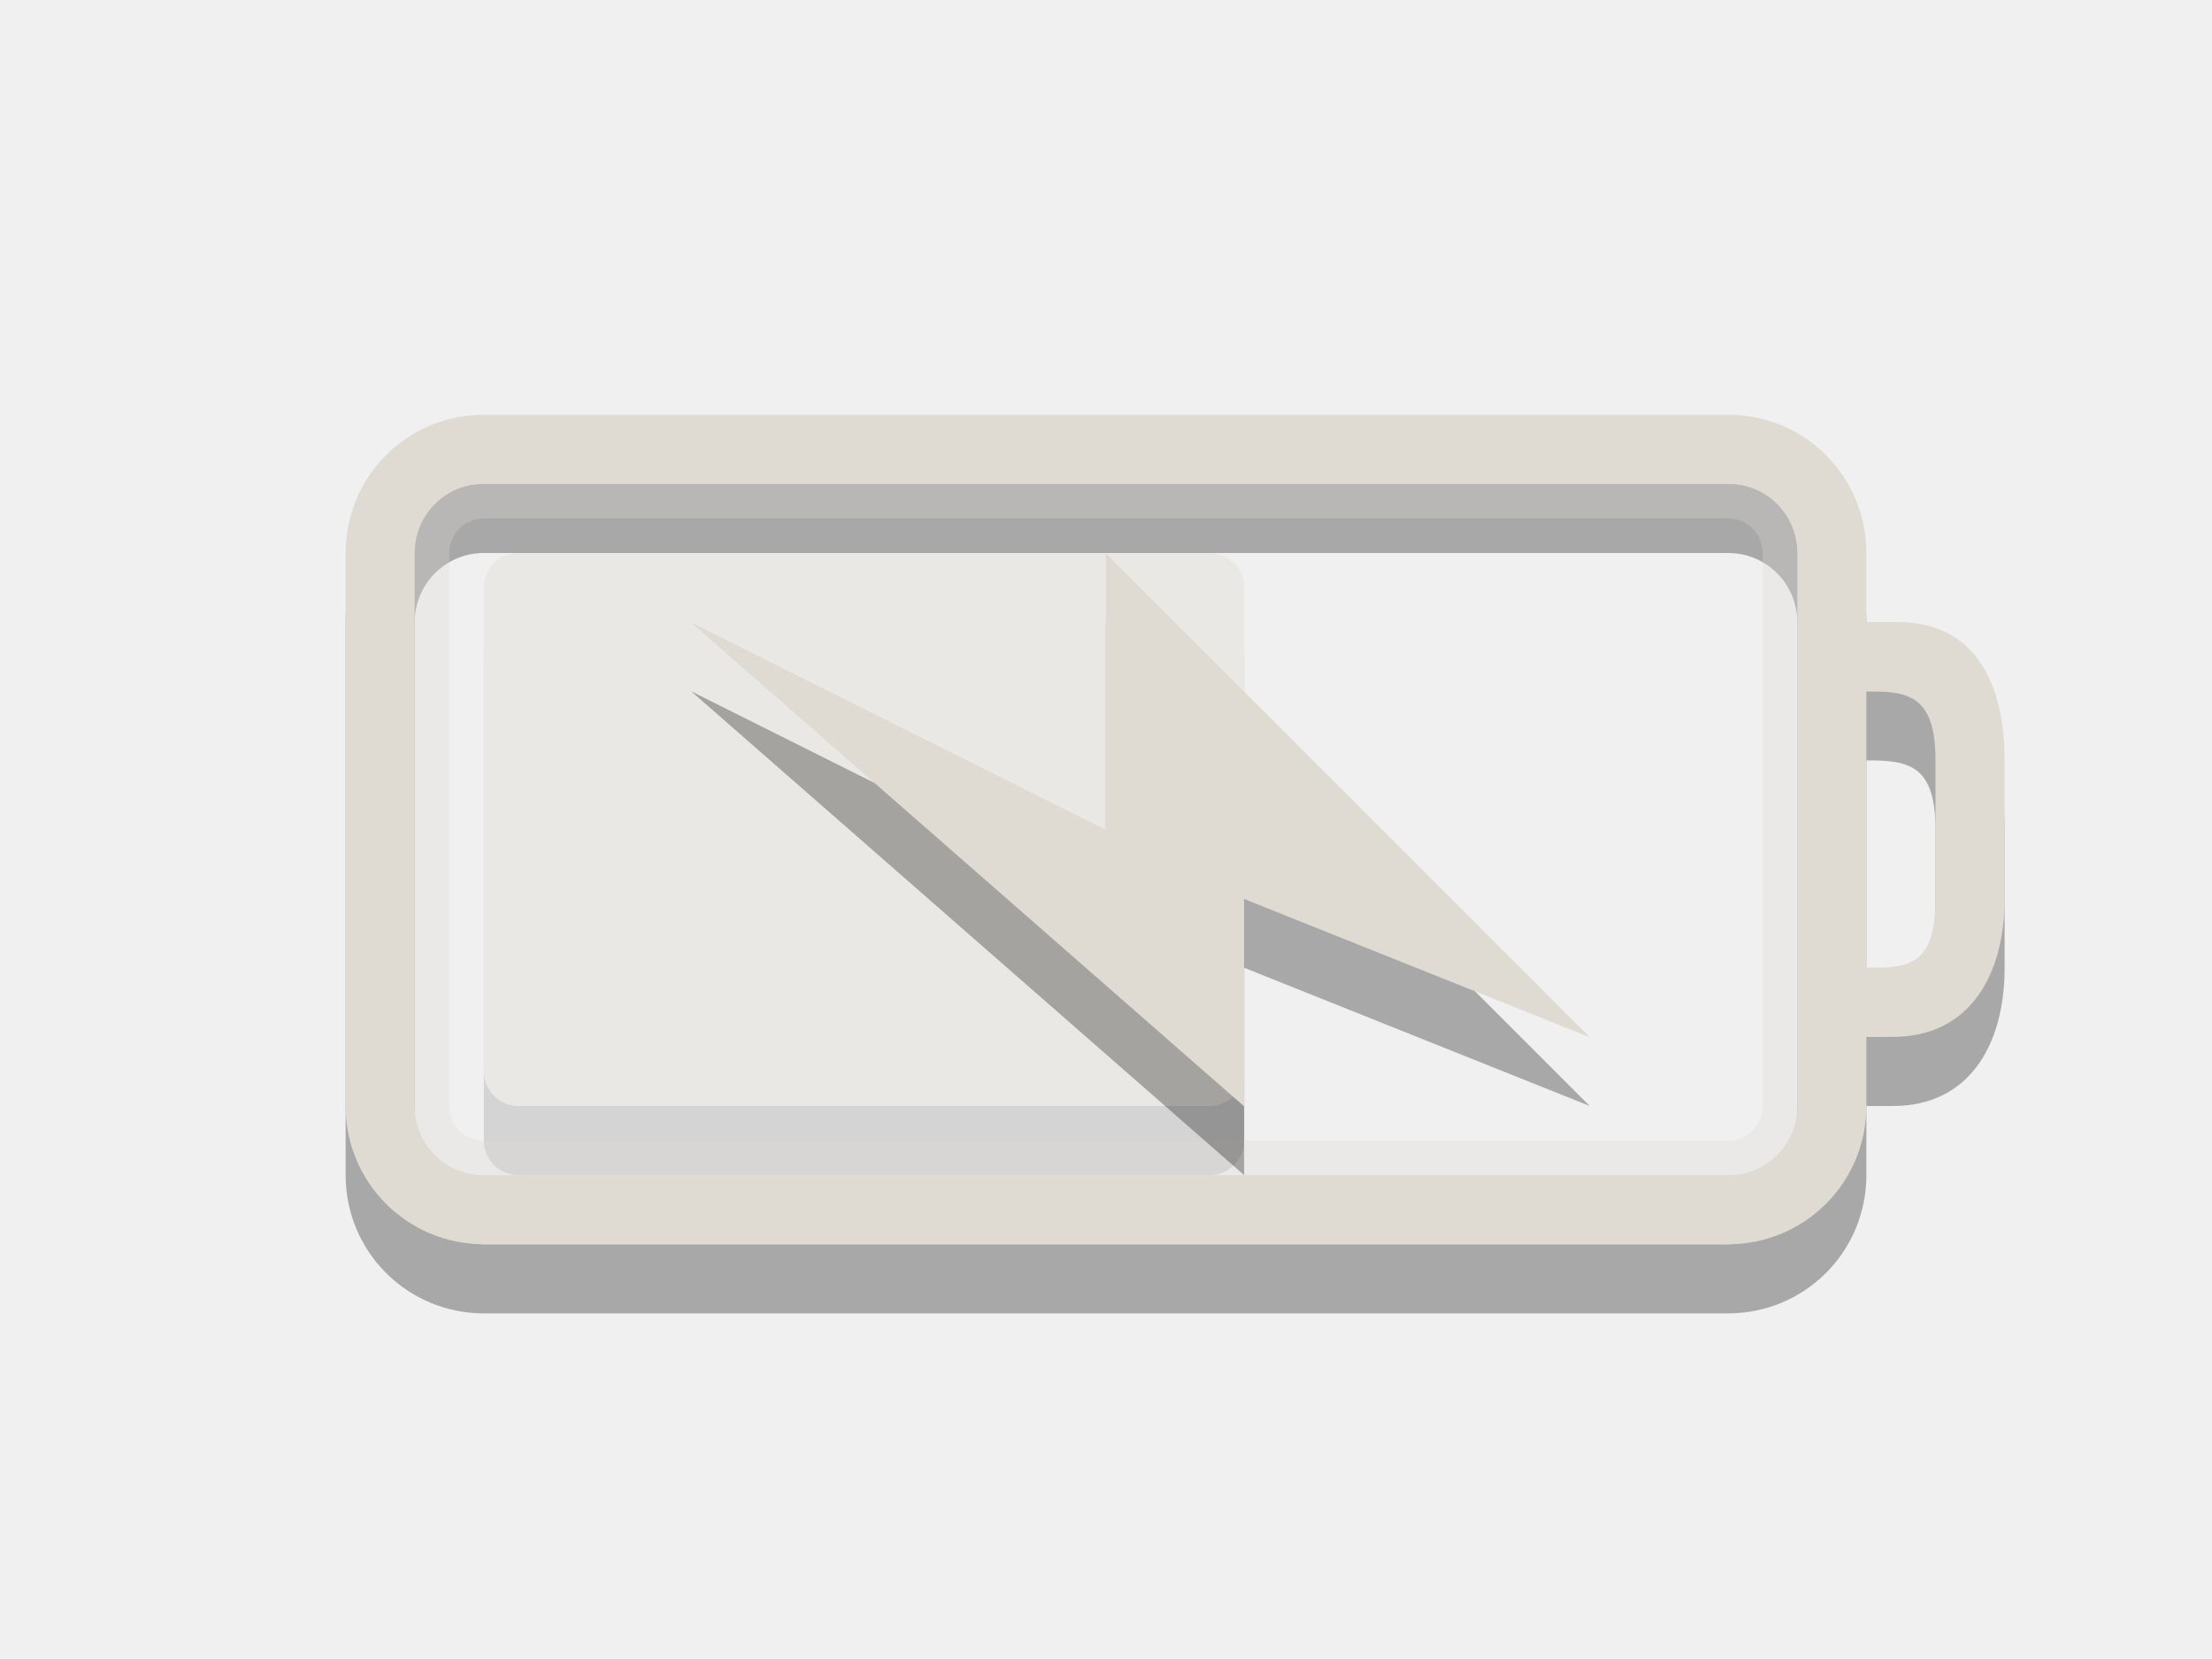
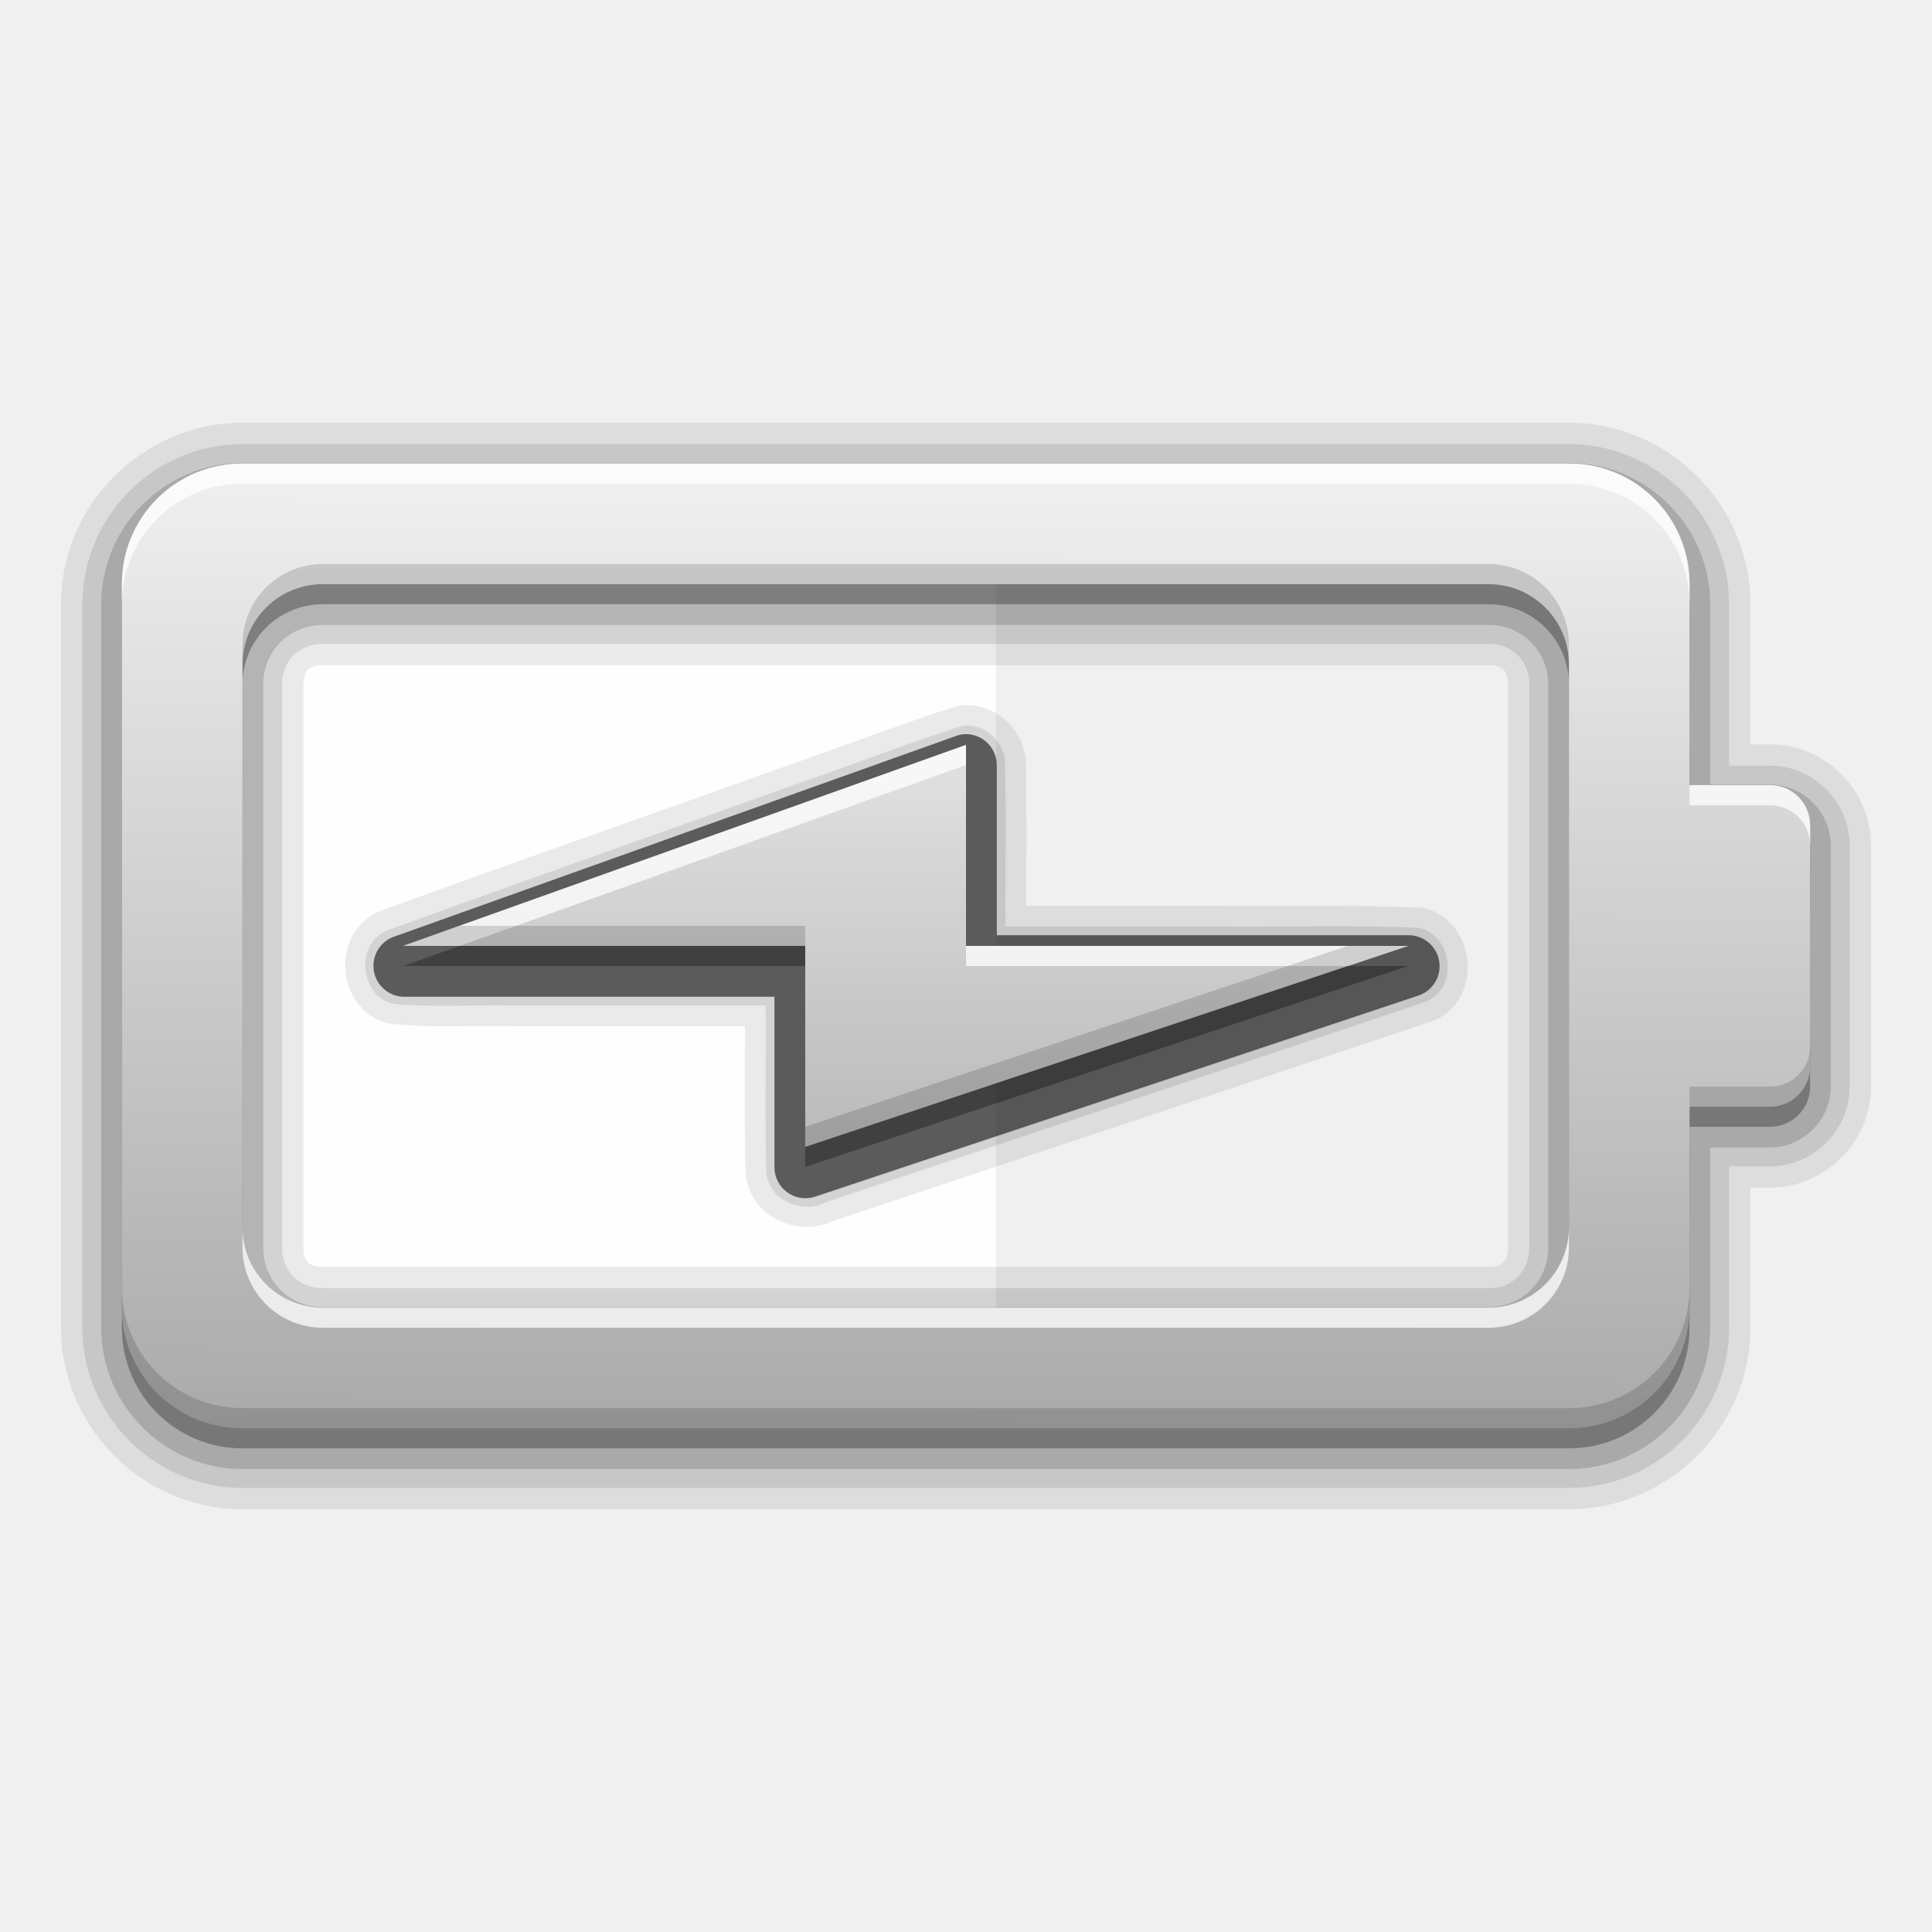
- <svg xmlns="http://www.w3.org/2000/svg" id="svg3014" height="24" width="32" version="1.1">
-   <g id="g3076" style="opacity:.4" transform="matrix(.61111 0 0 1 2.7222 1)">
-     <rect id="rect3190-4" style="opacity:.3;fill-rule:evenodd" transform="rotate(90)" rx=".5" ry=".818" height="18" width="8" y="-25" x="8" />
-     <rect id="rect3190" style="fill-rule:evenodd;fill:#dfdbd2" transform="rotate(90)" rx=".5" ry=".818" height="18" width="8" y="-25" x="7" />
+ <svg xmlns="http://www.w3.org/2000/svg" xmlns:xlink="http://www.w3.org/1999/xlink" version="1.0" width="24" height="24" id="svg2" style="display:inline">
+   <defs id="defs4">
+     <linearGradient id="linearGradient4081">
+       <stop id="stop4083" style="stop-color:#aaaaaa;stop-opacity:1" offset="0" />
+       <stop id="stop4085" style="stop-color:#f0f0f0;stop-opacity:1" offset="1" />
+     </linearGradient>
+     <linearGradient x1="39" y1="72" x2="39.196" y2="24.267" id="linearGradient3763" xlink:href="#linearGradient4081" gradientUnits="userSpaceOnUse" />
+     <linearGradient x1="44" y1="66" x2="44" y2="30.943" id="linearGradient3636" xlink:href="#linearGradient4081" gradientUnits="userSpaceOnUse" />
+     <linearGradient xlink:href="#linearGradient4081" id="linearGradient4235" gradientUnits="userSpaceOnUse" x1="44" y1="66" x2="44" y2="30.943" gradientTransform="translate(0,-1)" />
+     <linearGradient xlink:href="#linearGradient4081" id="linearGradient4240" gradientUnits="userSpaceOnUse" x1="39" y1="72" x2="39.196" y2="24.267" gradientTransform="translate(0,-1)" />
+     <linearGradient xlink:href="#linearGradient4081" id="linearGradient4359" gradientUnits="userSpaceOnUse" gradientTransform="translate(0,-73)" x1="44" y1="66" x2="44" y2="30.943" />
+     <linearGradient xlink:href="#linearGradient4081" id="linearGradient4364" gradientUnits="userSpaceOnUse" gradientTransform="translate(0,-73)" x1="39" y1="72" x2="39.196" y2="24.267" />
+     <linearGradient xlink:href="#linearGradient4081" id="linearGradient3022" gradientUnits="userSpaceOnUse" gradientTransform="translate(0,-73)" x1="39" y1="72" x2="39.196" y2="24.267" />
+     <linearGradient xlink:href="#linearGradient4081" id="linearGradient3024" gradientUnits="userSpaceOnUse" gradientTransform="translate(0,-73)" x1="44" y1="66" x2="44" y2="30.943" />
+   </defs>
+   <g id="g3005" transform="matrix(0.24966,0,0,0.24966,0.01632192,17.99184)">
+     <rect width="39.492" height="40" x="10" y="-45" id="rect3799" style="opacity:0.9;fill:#ffffff;fill-opacity:1;stroke:none" />
+     <path d="m 47.688,-36.969 a 1.016,1.016 0 0 0 -0.125,0.031 c -2.683,0.845 -5.334,1.887 -7.938,2.781 -6.93,2.488 -13.887,4.906 -20.812,7.438 A 1.016,1.016 0 0 0 18.75,-26.688 c -2.411,1.086 -2.08,4.861 0.469,5.531 A 1.016,1.016 0 0 0 19.375,-21.125 c 2.175,0.226 4.266,0.069 6.25,0.125 a 1.016,1.016 0 0 0 0.031,0 L 37,-21 c 0.003,2.438 -0.034,4.903 0.031,7.375 a 1.016,1.016 0 0 0 0.031,0.125 c 0.302,2.055 2.592,2.997 4.344,2.188 0.06,-0.028 0.129,-0.031 0.188,-0.062 9.876,-3.308 19.782,-6.563 29.656,-9.906 a 1.016,1.016 0 0 0 0.094,-0.031 c 2.477,-1.118 2,-5.067 -0.656,-5.594 a 1.016,1.016 0 0 0 -0.156,0 C 67.087,-27.053 63.648,-26.96 60.281,-27 L 51,-27 c -0.003,-2.427 0.034,-4.882 -0.031,-7.344 A 1.016,1.016 0 0 0 50.938,-34.5 c -0.265,-1.47 -1.571,-2.584 -3.125,-2.469 a 1.016,1.016 0 0 0 -0.125,0 z" id="path3672" style="opacity:0.08;fill:#000000;fill-opacity:1;stroke:none" />
+     <path d="m 47.875,-35.969 c -2.635,0.83 -5.262,1.865 -7.896,2.77 -6.937,2.49 -13.907,4.921 -20.822,7.449 -1.55,0.698 -1.323,3.195 0.312,3.625 2.047,0.213 4.132,0.036 6.194,0.094 4.123,0 8.246,0 12.369,0 0.021,2.79 -0.042,5.591 0.031,8.375 0.204,1.389 1.866,2.022 3.041,1.382 9.942,-3.331 19.903,-6.614 29.834,-9.976 1.595,-0.72 1.271,-3.317 -0.438,-3.656 -3.39,-0.144 -6.805,-0.022 -10.204,-0.062 -3.442,0 -6.885,0 -10.327,0 -0.021,-2.78 0.042,-5.57 -0.031,-8.344 -0.175,-0.973 -1.06,-1.73 -2.062,-1.656 z" id="path3666" style="opacity:0.1;fill:#000000;fill-opacity:1;stroke:none" />
+     <path d="m 47.875,-35.031 a 1.041,1.041 0 0 0 -0.219,0.062 l -28,10 a 1.041,1.041 0 0 0 0.344,2 l 18.969,0 0,8.969 a 1.041,1.041 0 0 0 1.375,1 l 30,-10 A 1.041,1.041 0 0 0 70,-25.031 l -20.969,0 0,-8.969 A 1.041,1.041 0 0 0 47.875,-35.031 z" id="path3662" style="opacity:0.57;fill:#000000;fill-opacity:1;stroke:#000000;stroke-opacity:1" />
+     <path d="m 20,-24 28,-10 0,10 22,0 -30,10 0,-10 -20,0 z" id="path3656" style="opacity:0.3;fill:#000000;fill-opacity:1;stroke:none" />
+     <path d="m 12,-51.031 c -4.954,0 -9.031,4.077 -9.031,9.031 l 0,36 c 0,4.954 4.077,9.031 9.031,9.031 l 66,0 c 4.954,0 9.031,-4.077 9.031,-9.031 l 0,-6.969 0.969,0 c 2.753,0 5.031,-2.279 5.031,-5.031 l 0,-12 c 0,-2.753 -2.279,-5.031 -5.031,-5.031 l -0.969,0 0,-6.969 c 0,-4.954 -4.077,-9.031 -9.031,-9.031 l -66,0 z m 4,12.062 58,0 c 0.69,0 0.969,0.279 0.969,0.969 l 0,28 c 0,0.69 -0.279,0.969 -0.969,0.969 l -58,0 c -0.69,0 -0.969,-0.279 -0.969,-0.969 l 0,-28 c 0,-0.69 0.279,-0.969 0.969,-0.969 z" id="path3797" style="opacity:0.08;fill:#000000;fill-opacity:1;stroke:none" />
+     <path d="m 12,-49.969 c -4.378,0 -7.969,3.591 -7.969,7.969 l 0,36 c 0,4.378 3.591,7.969 7.969,7.969 l 66,0 c 4.378,0 7.969,-3.591 7.969,-7.969 l 0,-8.031 2.031,0 c 2.171,0 3.969,-1.798 3.969,-3.969 l 0,-12 c 0,-2.171 -1.798,-3.969 -3.969,-3.969 l -2.031,0 0,-8.031 c 0,-4.378 -3.591,-7.969 -7.969,-7.969 l -66,0 z m 4,9.938 58,0 c 1.188,0 2.031,0.843 2.031,2.031 l 0,28 c 0,1.188 -0.843,2.031 -2.031,2.031 l -58,0 c -1.188,0 -2.031,-0.843 -2.031,-2.031 l 0,-28 c 0,-1.188 0.843,-2.031 2.031,-2.031 z" id="path3793" style="opacity:0.1;fill:#000000;fill-opacity:1;stroke:none" />
+     <path d="m 12,-49.031 c -3.871,0 -7.031,3.16 -7.031,7.031 l 0,36 c 0,3.871 3.16,7.031 7.031,7.031 l 66,0 c 3.871,0 7.031,-3.16 7.031,-7.031 l 0,-8.969 2.969,0 c 1.653,0 3.031,-1.378 3.031,-3.031 l 0,-12 c 0,-1.653 -1.378,-3.031 -3.031,-3.031 l -2.969,0 0,-8.969 c 0,-3.871 -3.16,-7.031 -7.031,-7.031 l -66,0 z m 4,8.062 58,0 c 1.671,0 2.969,1.298 2.969,2.969 l 0,28 c 0,1.671 -1.298,2.969 -2.969,2.969 l -58,0 c -1.671,0 -2.969,-1.298 -2.969,-2.969 l 0,-28 c 0,-1.671 1.298,-2.969 2.969,-2.969 z" id="path3789" style="opacity:0.15;fill:#000000;fill-opacity:1;stroke:none" />
+     <path d="m 12,-48 c -3.327,0 -6,2.673 -6,6 l 0,36 c 0,3.327 2.673,6 6,6 l 66,0 c 3.327,0 6,-2.673 6,-6 l 0,-10 4,0 c 1.108,0 2,-0.892 2,-2 l 0,-12 c 0,-1.108 -0.892,-2 -2,-2 l -4,0 0,-10 c 0,-3.327 -2.673,-6 -6,-6 l -66,0 z m 4,6 58,0 c 2.216,0 4,1.784 4,4 l 0,28 c 0,2.216 -1.784,4 -4,4 l -58,0 c -2.216,0 -4,-1.784 -4,-4 l 0,-28 c 0,-2.216 1.784,-4 4,-4 z" id="path3783" style="opacity:0.3;fill:#000000;fill-opacity:1;stroke:none" />
+     <path d="m 12,-49 c -3.327,0 -6,2.673 -6,6 l 0,36 c 0,3.327 2.673,6 6,6 l 66,0 c 3.327,0 6,-2.673 6,-6 l 0,-10 4,0 c 1.108,0 2,-0.892 2,-2 l 0,-12 c 0,-1.108 -0.892,-2 -2,-2 l -4,0 0,-10 c 0,-3.327 -2.673,-6 -6,-6 l -66,0 z m 4,6 58,0 c 2.216,0 4,1.784 4,4 l 0,28 c 0,2.216 -1.784,4 -4,4 l -58,0 c -2.216,0 -4,-1.784 -4,-4 l 0,-28 c 0,-2.216 1.784,-4 4,-4 z" id="rect2975" style="fill:url(#linearGradient3022);fill-opacity:1;stroke:none" />
+     <path d="m 12,-49 c -3.327,0 -6,2.673 -6,6 l 0,1 c 0,-3.327 2.673,-6 6,-6 l 66,0 c 3.327,0 6,2.673 6,6 l 0,-1 c 0,-3.327 -2.673,-6 -6,-6 l -66,0 z m 72,16 0,1 4,0 c 1.108,0 2,0.892 2,2 l 0,-1 c 0,-1.108 -0.892,-2 -2,-2 l -4,0 z m -72,22 0,1 c 0,2.216 1.784,4 4,4 l 58,0 c 2.216,0 4,-1.784 4,-4 l 0,-1 c 0,2.216 -1.784,4 -4,4 l -58,0 c -2.216,0 -4,-1.784 -4,-4 z" id="path3765" style="opacity:0.75;fill:#ffffff;fill-opacity:1;stroke:none" />
+     <path d="m 16,-44 c -2.216,0 -4,1.784 -4,4 l 0,1 c 0,-2.216 1.784,-4 4,-4 l 58,0 c 2.216,0 4,1.784 4,4 l 0,-1 c 0,-2.216 -1.784,-4 -4,-4 l -58,0 z m 74,24 c 0,1.108 -0.892,2 -2,2 l -4,0 0,1 4,0 c 1.108,0 2,-0.892 2,-2 l 0,-1 z M 6,-8 6,-7 c 0,3.327 2.673,6 6,6 l 66,0 c 3.327,0 6,-2.673 6,-6 l 0,-1 c 0,3.327 -2.673,6 -6,6 L 12,-2 C 8.673,-2 6,-4.673 6,-8 z" id="path3774" style="opacity:0.15;fill:#000000;fill-opacity:1;stroke:none" />
+     <path d="m 20,-25 28,-10 0,10 22,0 -30,10 0,-10 -20,0 z" id="path2856" style="fill:url(#linearGradient3024);fill-opacity:1;stroke:none" />
+     <path d="m 48,-35 -28,10 2.812,0 25.188,-9 0,-1 z m 0,10 0,1 19,0 3,-1 -22,0 z" id="path3638" style="opacity:0.75;fill:#ffffff;fill-opacity:1;stroke:none" />
+     <path d="M 22.812,-26 20,-25 l 20,0 0,-1 -17.188,0 z M 67,-25 l -27,9 0,1 30,-10 -3,0 z" id="path3647" style="opacity:0.15;fill:#000000;fill-opacity:1;stroke:none" />
  </g>
-   <path id="rect2401-5" style="opacity:.3" d="m7 7c-1.108 0-2 0.892-2 2v8c0 1.108 0.892 2 2 2h18c1.108 0 2-0.892 2-2v-1h0.384c1.108 0 1.616-0.892 1.616-2v-2c0-1.108-0.426-2-1.534-2h-0.466v-1c0-1.108-0.892-2-2-2zm0 1h18c0.554 0 1 0.446 1 1v8c0 0.554-0.446 1-1 1h-18c-0.554 0-1-0.446-1-1v-8c0-0.554 0.446-1 1-1zm20 3c0.597 0 1 0.051 1 1v2c0 0.991-0.406 1-1 1z" />
-   <path id="rect2401" style="fill:#dfdbd2" d="m7 6c-1.108 0-2 0.892-2 2v8c0 1.108 0.892 2 2 2h18c1.108 0 2-0.892 2-2v-1h0.384c1.108 0 1.616-0.892 1.616-2v-2c0-1.108-0.426-2-1.534-2h-0.466v-1c0-1.108-0.892-2-2-2zm0 1h18c0.554 0 1 0.446 1 1v8c0 0.554-0.446 1-1 1h-18c-0.554 0-1-0.446-1-1v-8c0-0.554 0.446-1 1-1zm20 3c0.597 0 1 0.051 1 1v2c0 0.991-0.406 1-1 1z" />
-   <rect id="rect3192" style="opacity:.3;stroke-width:0.5;stroke:#dfdbd2;stroke-linecap:round;fill:none" rx=".75" ry=".75" height="9.5" width="19.5" y="7.25" x="6.25" />
-   <path id="path3172-8" style="opacity:.3;fill-rule:evenodd" d="m22.998 16-7-7v4l-6-3 8 7v-3l5 2z" />
-   <path id="path3172" style="fill:#dfdbd2;fill-rule:evenodd" d="m22.998 15.005-7-7v4l-6-3 8 7v-3l5 2z" />
</svg>
